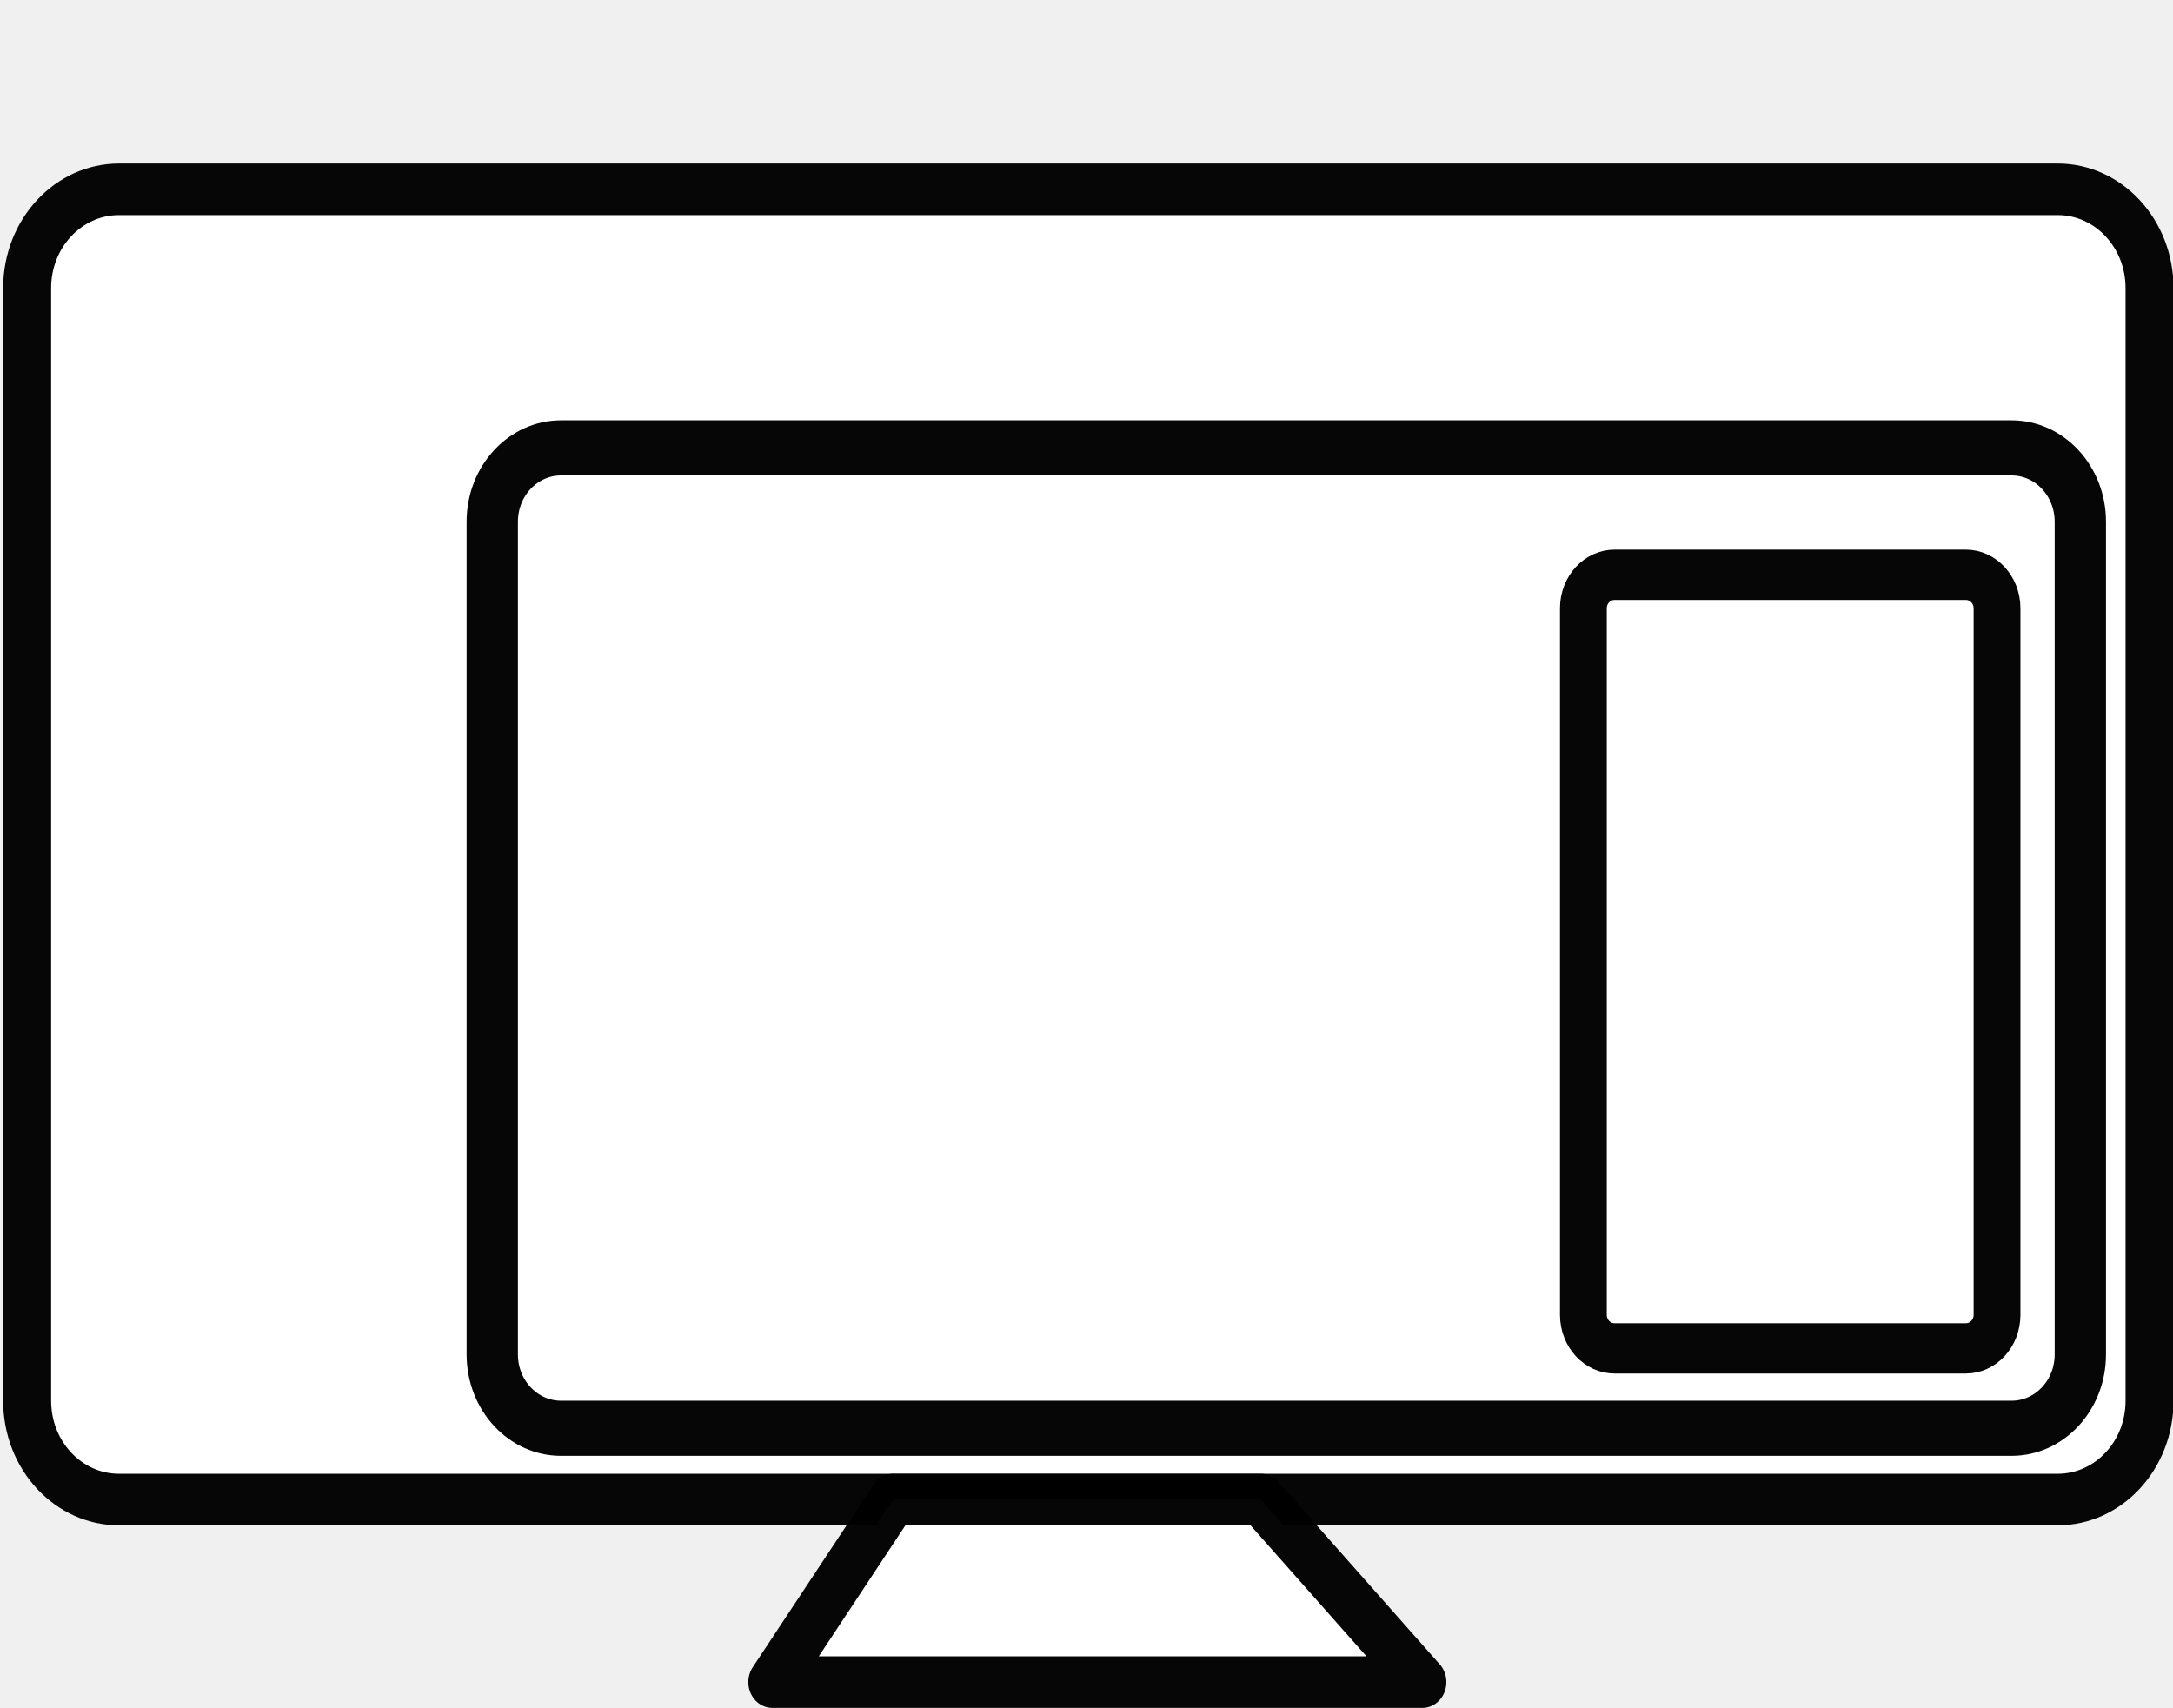
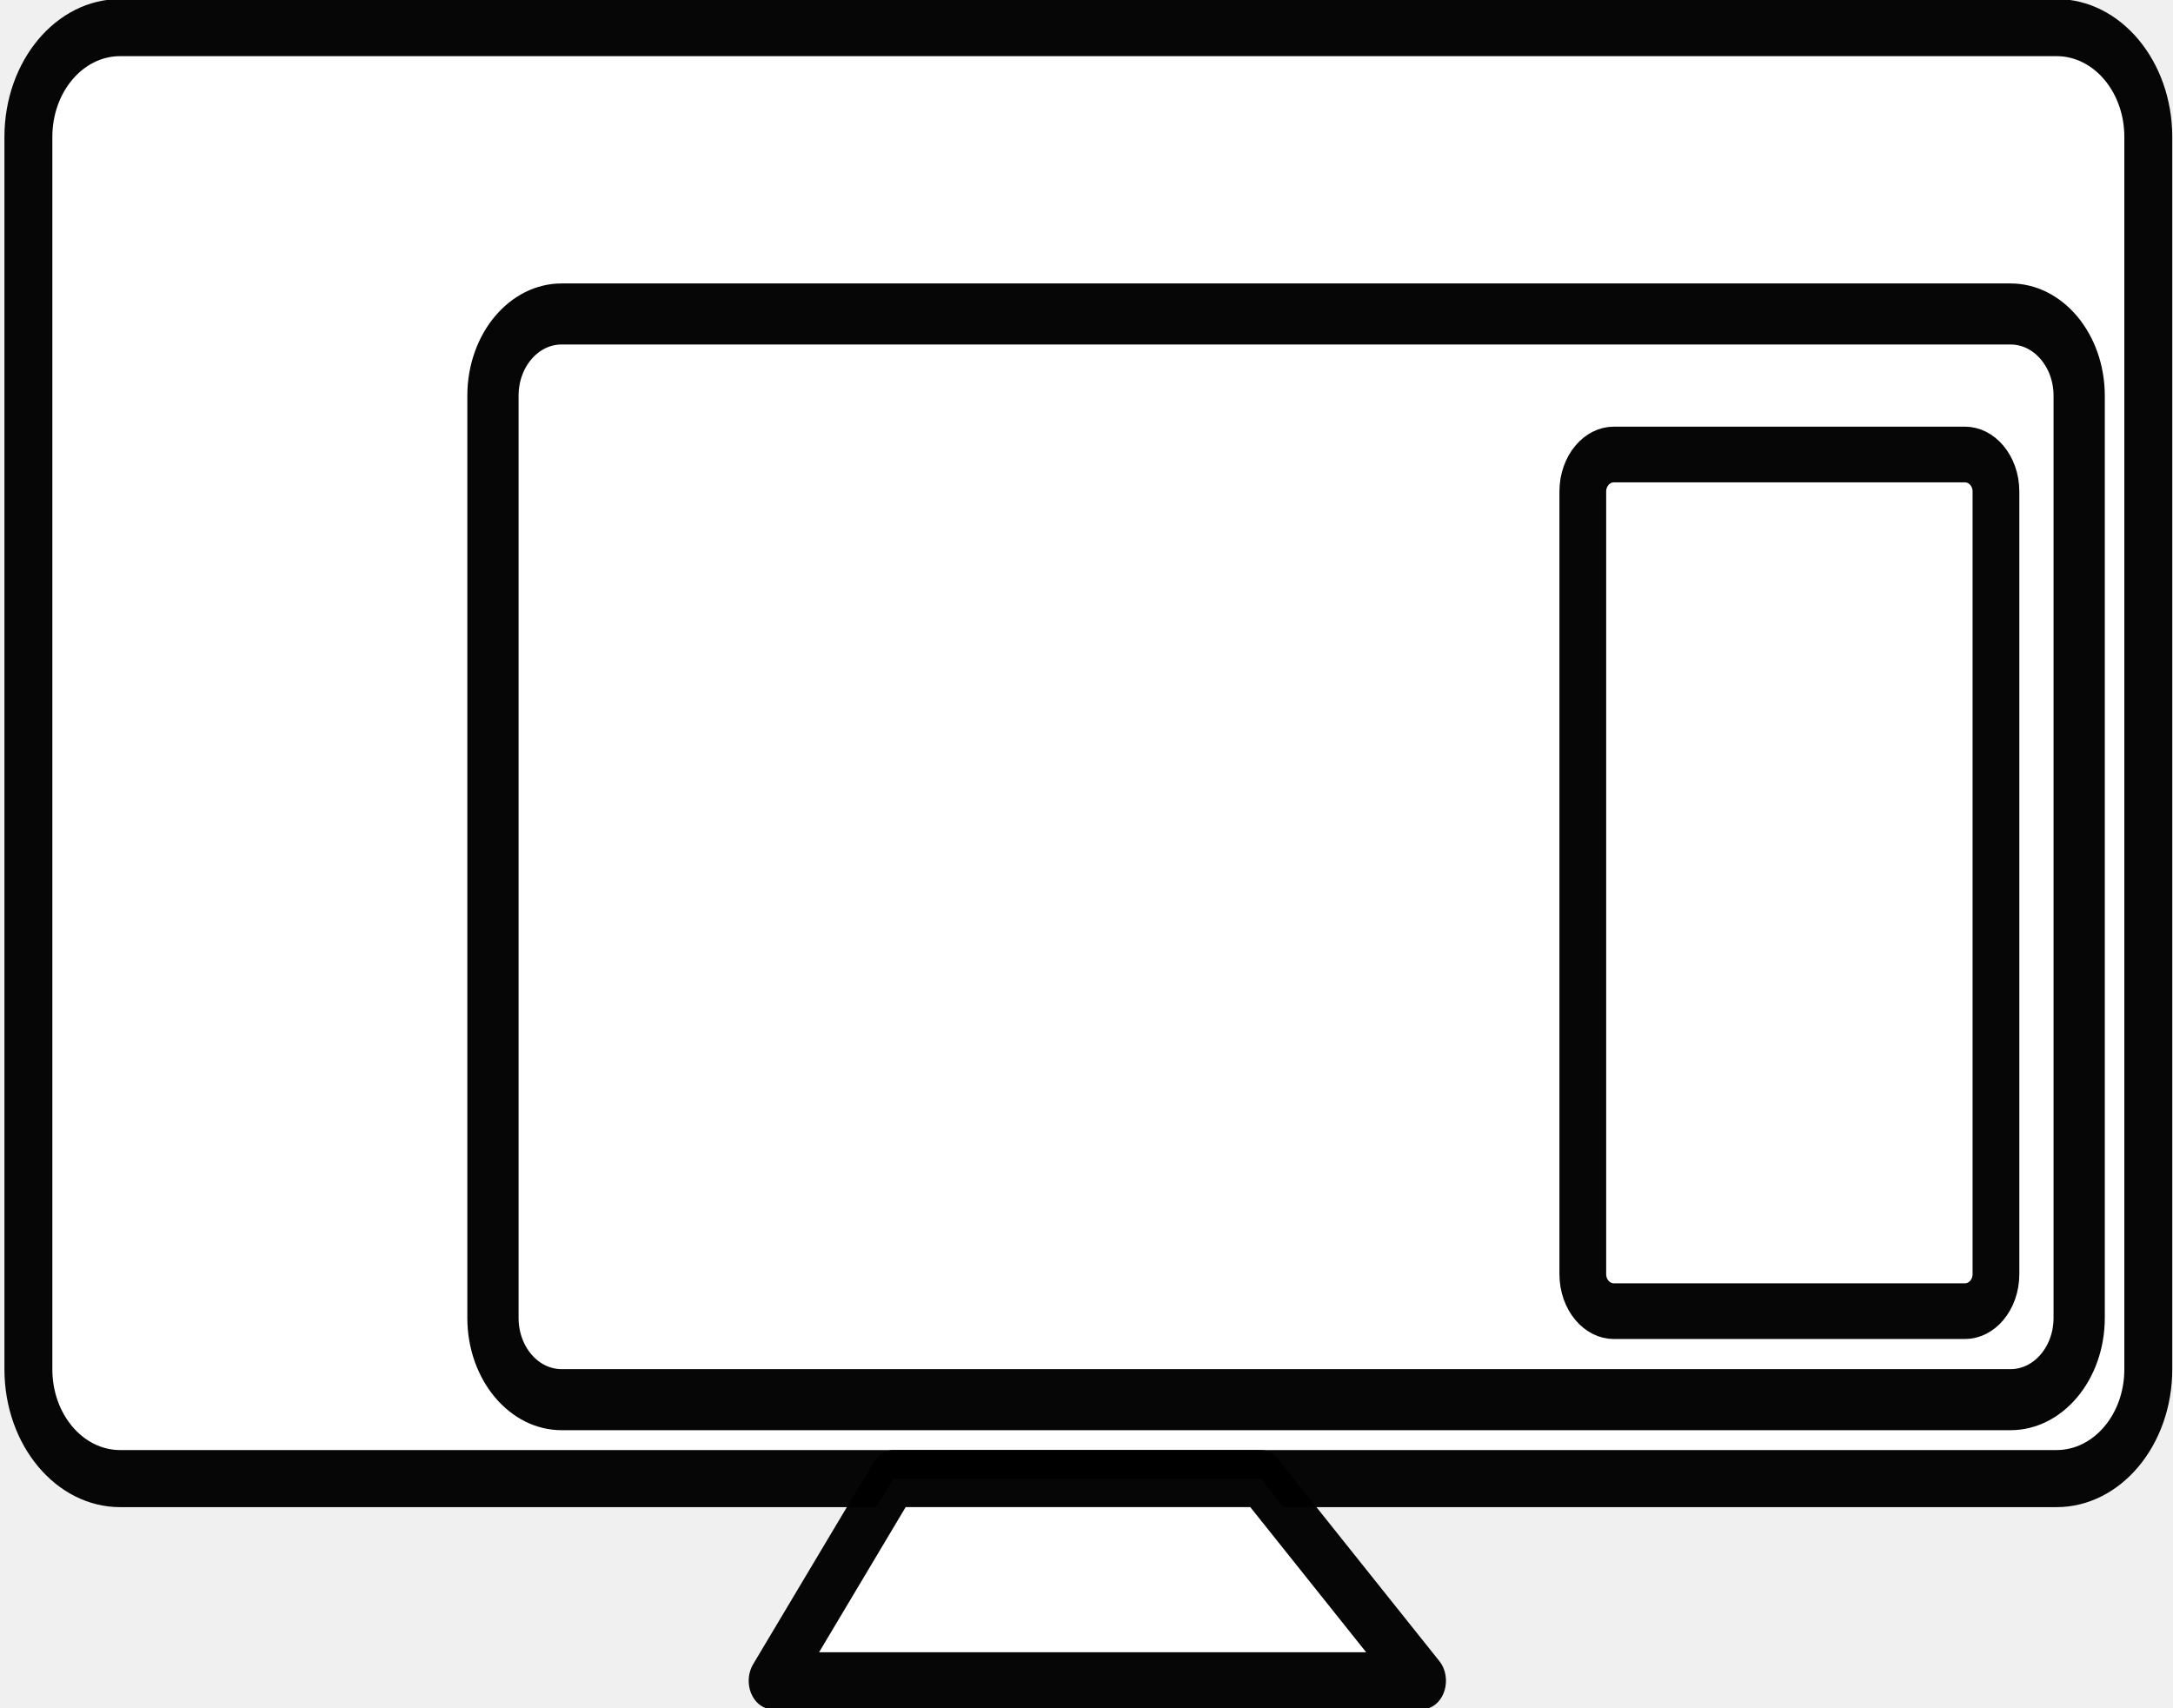
<svg xmlns="http://www.w3.org/2000/svg" version="1.1" id="svg4629" width="140" height="110" viewBox="0 0 140 110">
  <defs id="defs4633" />
-   <g id="g5262" style="fill:#ffffff;fill-opacity:1;stroke:#000000;stroke-opacity:0.975" transform="matrix(1.005116,0,0,1.07997,-0.2759845,-3.151344)">
-     <rect ry="5.888" y="14.211" x="2.015" height="78.163" width="136.043" id="rect5198-2" style="opacity:1;fill:#ffffff;fill-opacity:1;fill-rule:nonzero;stroke:#000000;stroke-width:3.075;stroke-linecap:round;stroke-linejoin:round;stroke-miterlimit:4;stroke-dasharray:none;stroke-dashoffset:0;stroke-opacity:0.975;paint-order:normal" />
-     <path id="path5200-5" d="M 57.519,92.373 49.778,103.265 H 91.448 L 81.089,92.373 Z" style="fill:#ffffff;fill-opacity:1;stroke:#000000;stroke-width:3.075;stroke-linecap:butt;stroke-linejoin:round;stroke-miterlimit:4;stroke-dasharray:none;stroke-opacity:0.975" />
-     <rect ry="4.406" y="29.637" x="31.828" height="58.485" width="101.794" id="rect5198-7" style="opacity:1;fill:#ffffff;fill-opacity:1;fill-rule:nonzero;stroke:#000000;stroke-width:3.289;stroke-linecap:round;stroke-linejoin:round;stroke-miterlimit:4;stroke-dasharray:none;stroke-dashoffset:0;stroke-opacity:0.975;paint-order:normal" />
-     <rect transform="rotate(90)" ry="1.997" y="-128.282" x="37.207" height="26.514" width="46.148" id="rect5198-7-0" style="opacity:1;fill:#ffffff;fill-opacity:1;fill-rule:nonzero;stroke:#000000;stroke-width:3;stroke-linecap:round;stroke-linejoin:round;stroke-miterlimit:4;stroke-dasharray:none;stroke-dashoffset:0;stroke-opacity:0.975;paint-order:normal" />
+   <g id="g4496" transform="matrix(0.998831,0,0,1.107424,0.08197003,-11.72768)">
+     <g transform="matrix(1.005116,0,0,1.07997,-0.2759845,-3.151344)" style="fill:#ffffff;fill-opacity:1;stroke:#000000;stroke-opacity:0.975" id="g5262">
+       <rect style="opacity:1;fill:#ffffff;fill-opacity:1;fill-rule:nonzero;stroke:#000000;stroke-width:3.075;stroke-linecap:round;stroke-linejoin:round;stroke-miterlimit:4;stroke-dasharray:none;stroke-dashoffset:0;stroke-opacity:0.975;paint-order:normal" id="rect5198-2" width="136.043" height="78.163" x="2.015" y="14.211" ry="5.888" />
+       <path style="fill:#ffffff;fill-opacity:1;stroke:#000000;stroke-width:3.075;stroke-linecap:butt;stroke-linejoin:round;stroke-miterlimit:4;stroke-dasharray:none;stroke-opacity:0.975" d="M 57.519,92.373 49.778,103.265 H 91.448 L 81.089,92.373 Z" id="path5200-5" />
+       <rect style="opacity:1;fill:#ffffff;fill-opacity:1;fill-rule:nonzero;stroke:#000000;stroke-width:3.289;stroke-linecap:round;stroke-linejoin:round;stroke-miterlimit:4;stroke-dasharray:none;stroke-dashoffset:0;stroke-opacity:0.975;paint-order:normal" id="rect5198-7" width="101.794" height="58.485" x="31.828" y="29.637" ry="4.406" />
+       <rect style="opacity:1;fill:#ffffff;fill-opacity:1;fill-rule:nonzero;stroke:#000000;stroke-width:3;stroke-linecap:round;stroke-linejoin:round;stroke-miterlimit:4;stroke-dasharray:none;stroke-dashoffset:0;stroke-opacity:0.975;paint-order:normal" id="rect5198-7-0" width="46.148" height="26.514" x="37.207" y="-128.282" ry="1.997" transform="rotate(90)" />
+     </g>
  </g>
</svg>
